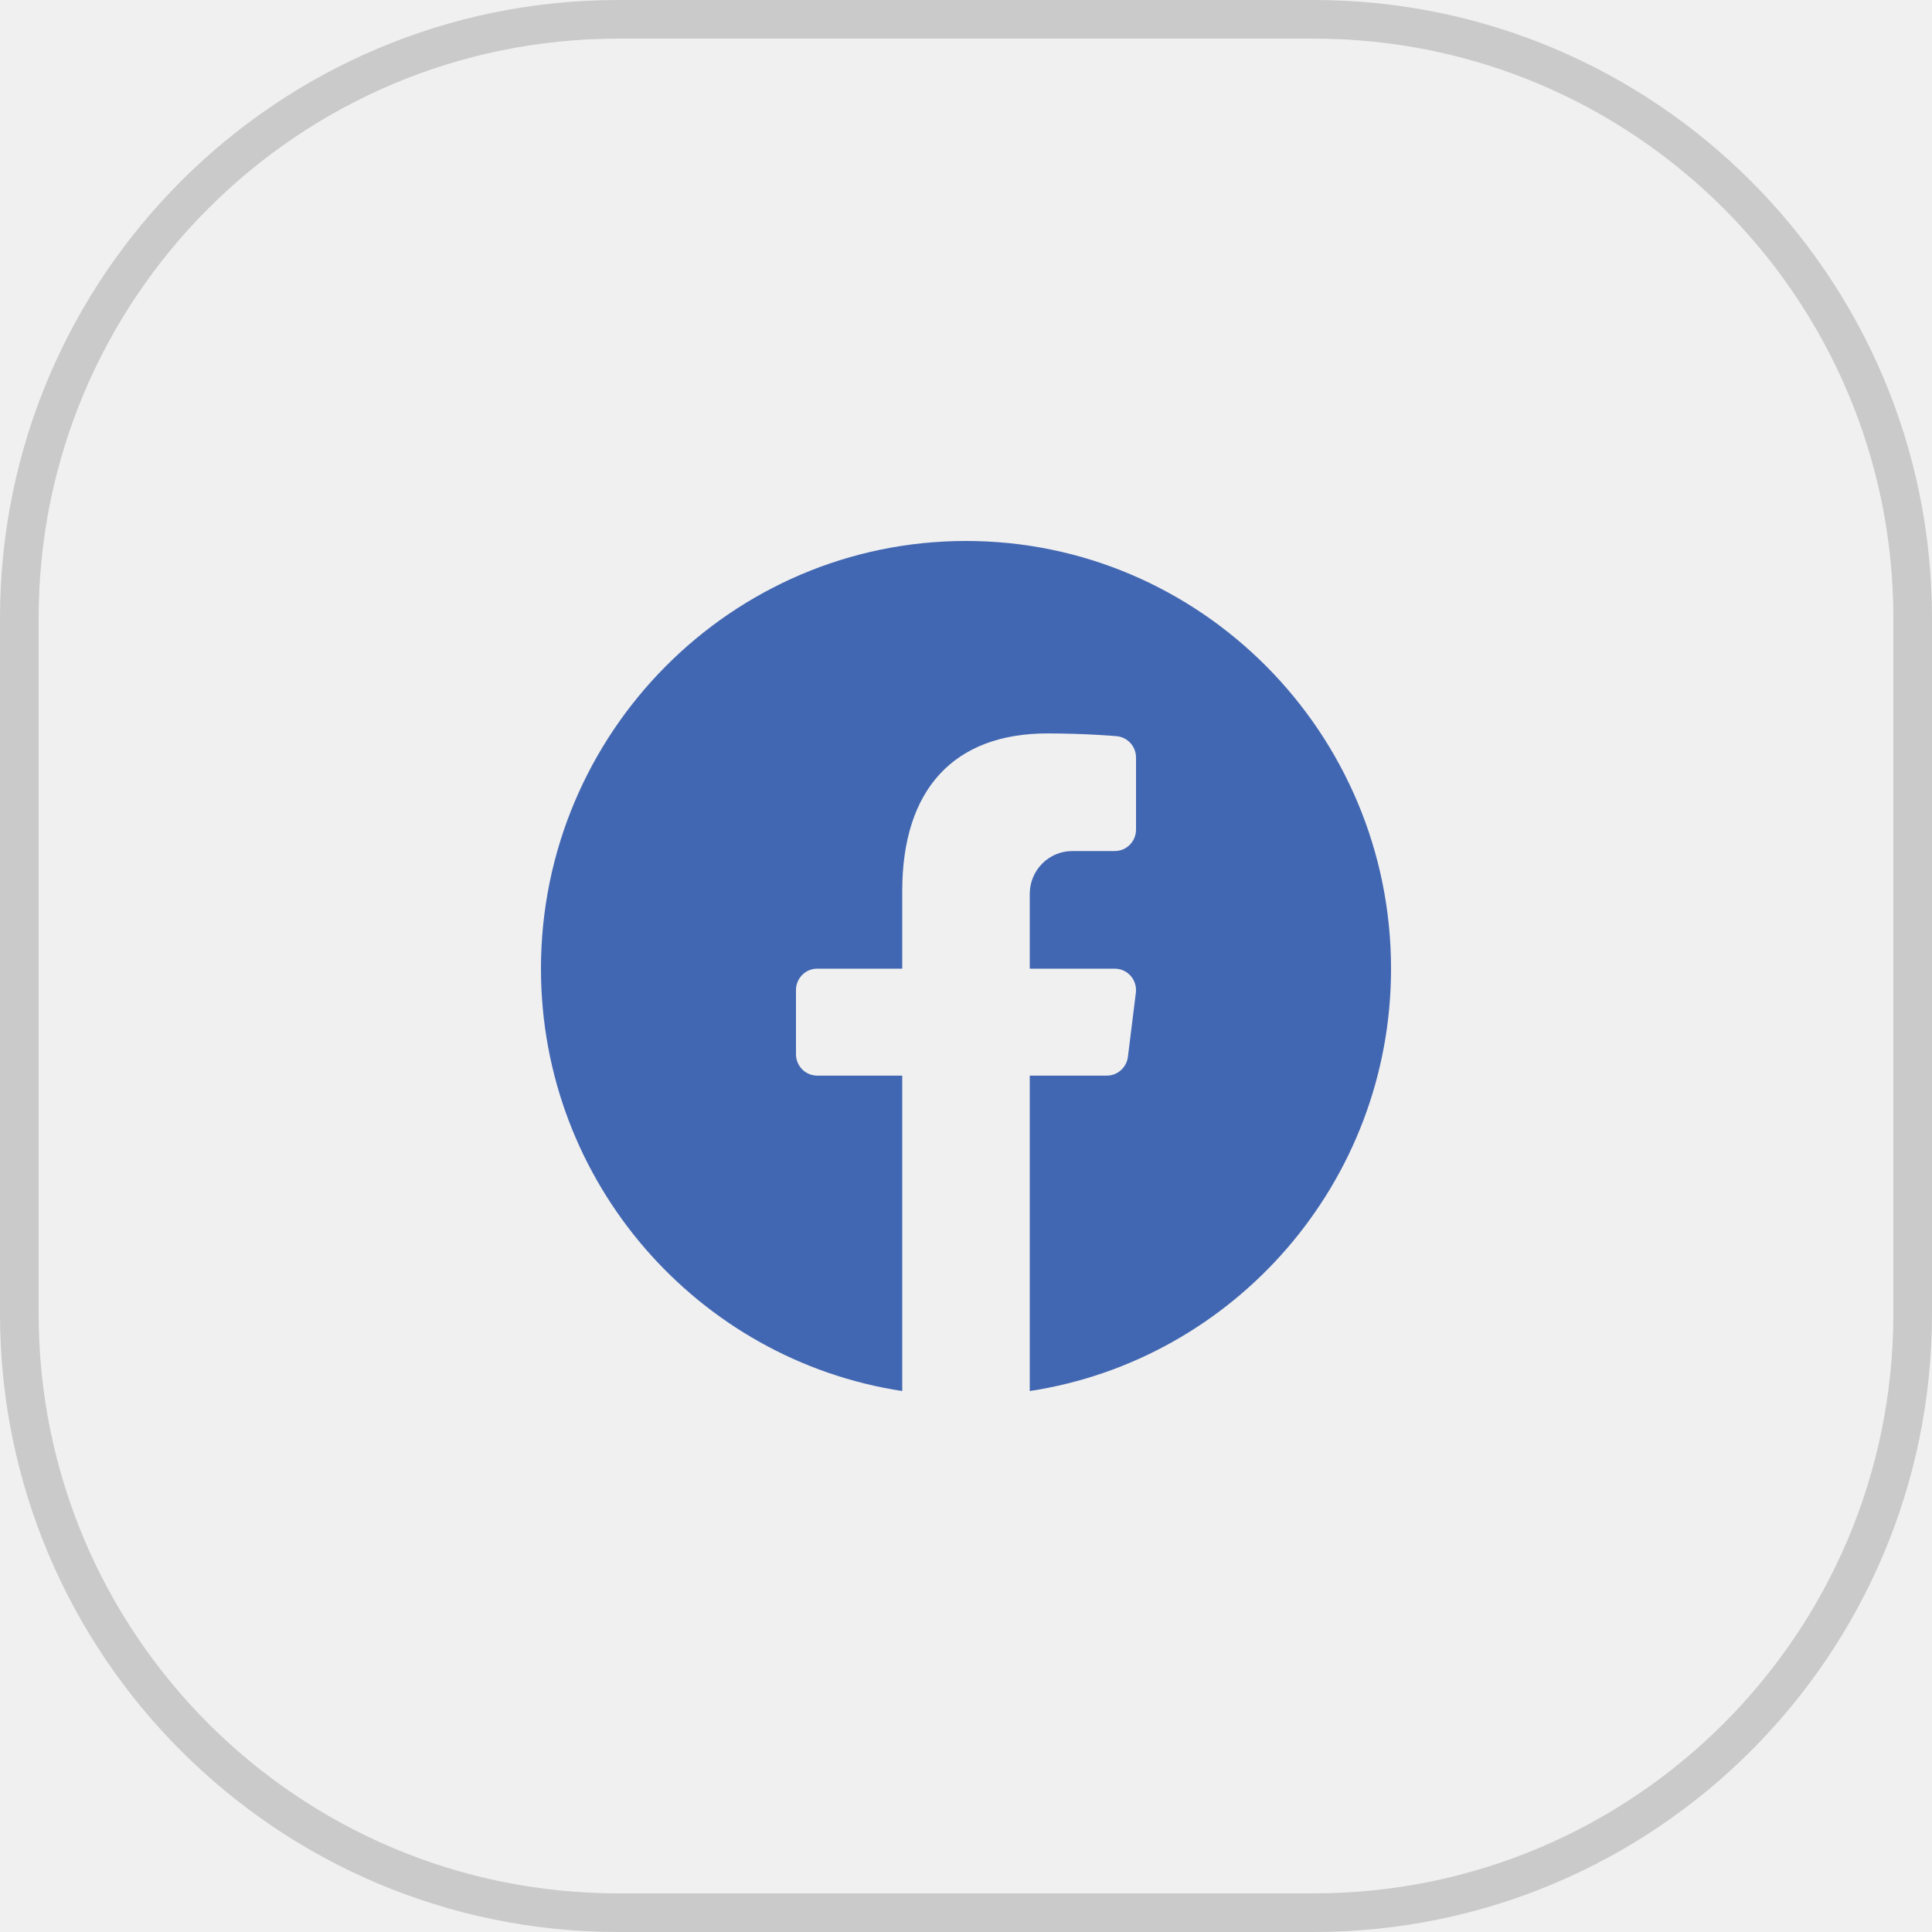
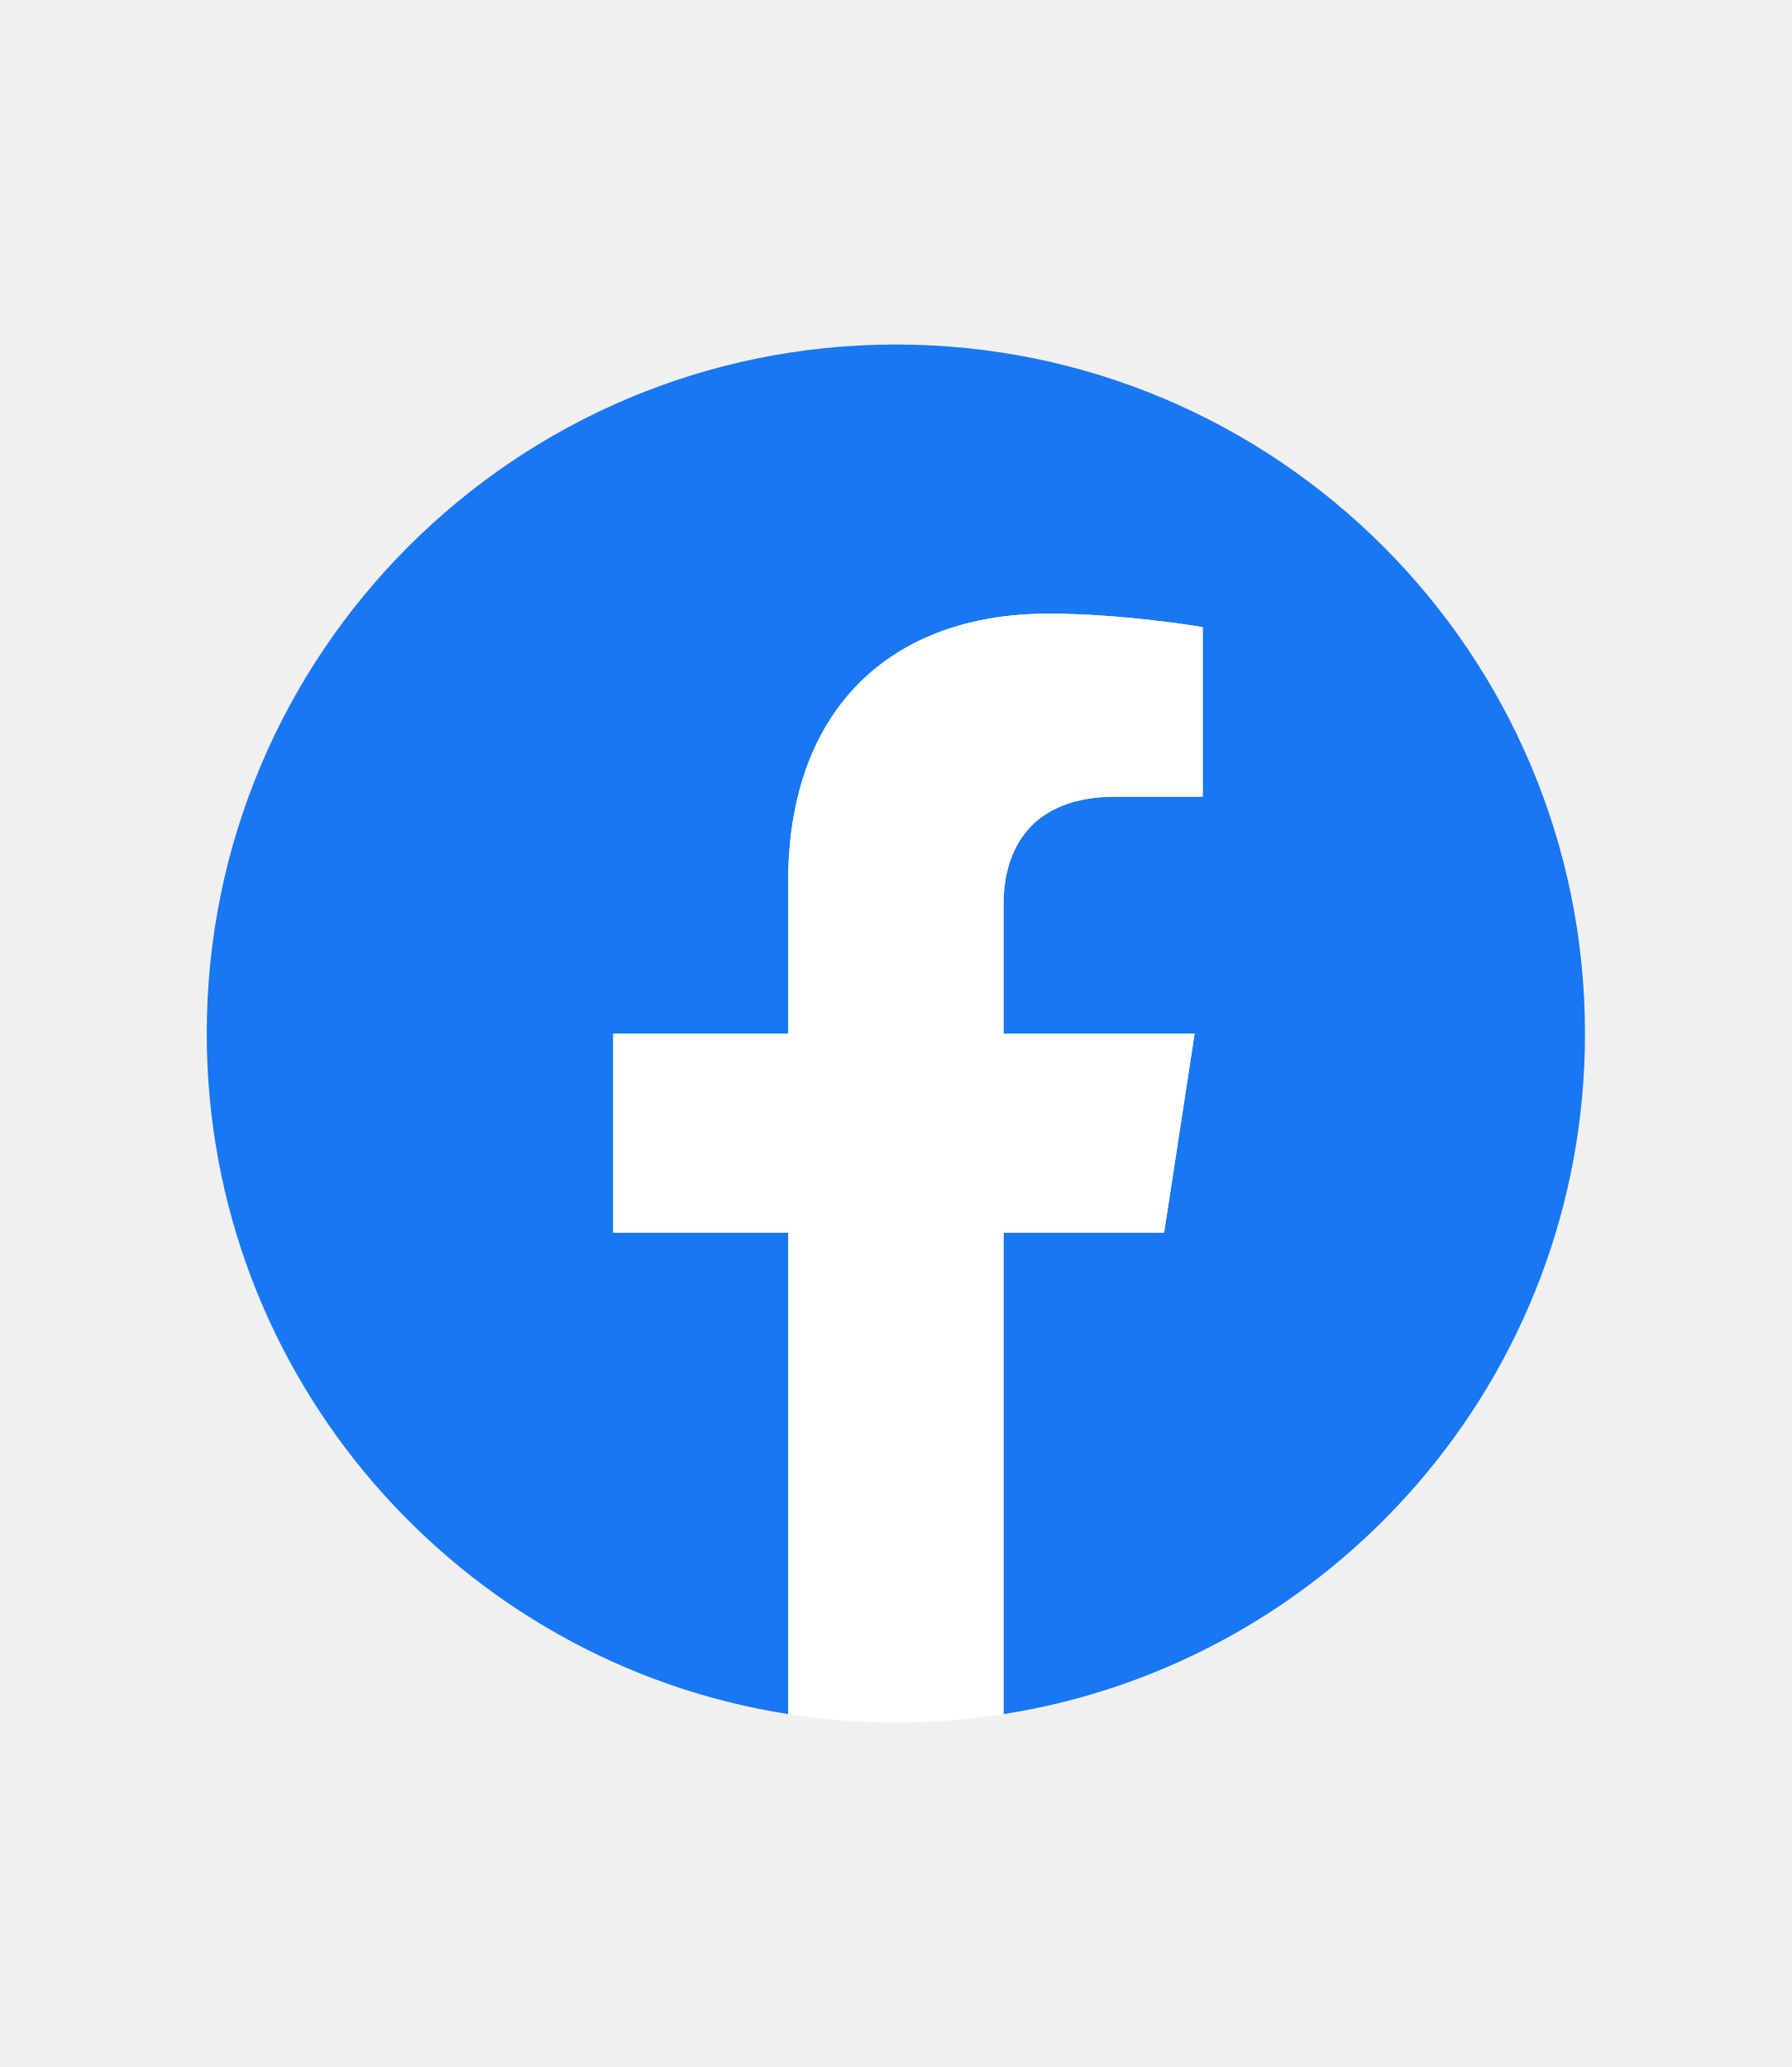
- <svg xmlns="http://www.w3.org/2000/svg" width="50" height="50" viewBox="0 0 50 50" fill="none">
-   <path d="M25 14C18.935 14 14 18.966 14 25.069C14 30.607 18.067 35.195 23.35 36V27.837H21.15C20.846 27.837 20.6 27.589 20.6 27.283V25.623C20.6 25.317 20.846 25.069 21.15 25.069H23.35V23.059C23.35 20.43 24.685 18.981 27.109 18.981C28.091 18.981 28.866 19.05 28.898 19.052C29.182 19.078 29.4 19.317 29.4 19.604V21.472C29.4 21.778 29.154 22.025 28.85 22.025H27.75C27.143 22.025 26.65 22.522 26.65 23.132V25.069H28.85C29.008 25.069 29.158 25.137 29.262 25.256C29.367 25.376 29.415 25.534 29.396 25.691L29.19 27.352C29.155 27.628 28.921 27.837 28.644 27.837H26.65V36C31.933 35.195 36 30.607 36 25.069C36 18.966 31.065 14 25 14Z" fill="#4267B2" />
-   <rect x="0.5" y="0.5" width="49" height="49" rx="15.5" stroke="#CACACA" />
+ <svg xmlns="http://www.w3.org/2000/svg" viewBox="-204.8 -341.333 1774.933 2047.999">
+   <path d="M1365.333 682.667C1365.333 305.64 1059.693 0 682.667 0 305.64 0 0 305.64 0 682.667c0 340.738 249.641 623.16 576 674.373V880H402.667V682.667H576v-150.4c0-171.094 101.917-265.6 257.853-265.6 74.69 0 152.814 13.333 152.814 13.333v168h-86.083c-84.804 0-111.25 52.623-111.25 106.61v128.057h189.333L948.4 880H789.333v477.04c326.359-51.213 576-333.635 576-674.373" fill="#1877f2" />
+   <path d="M948.4 880l30.267-197.333H789.333V554.609C789.333 500.623 815.78 448 900.584 448h86.083V280s-78.124-13.333-152.814-13.333c-155.936 0-257.853 94.506-257.853 265.6v150.4H402.667V880H576v477.04a687.805 687.805 0 00106.667 8.293c36.288 0 71.91-2.84 106.666-8.293V880H948.4" fill="#fff" />
</svg>
